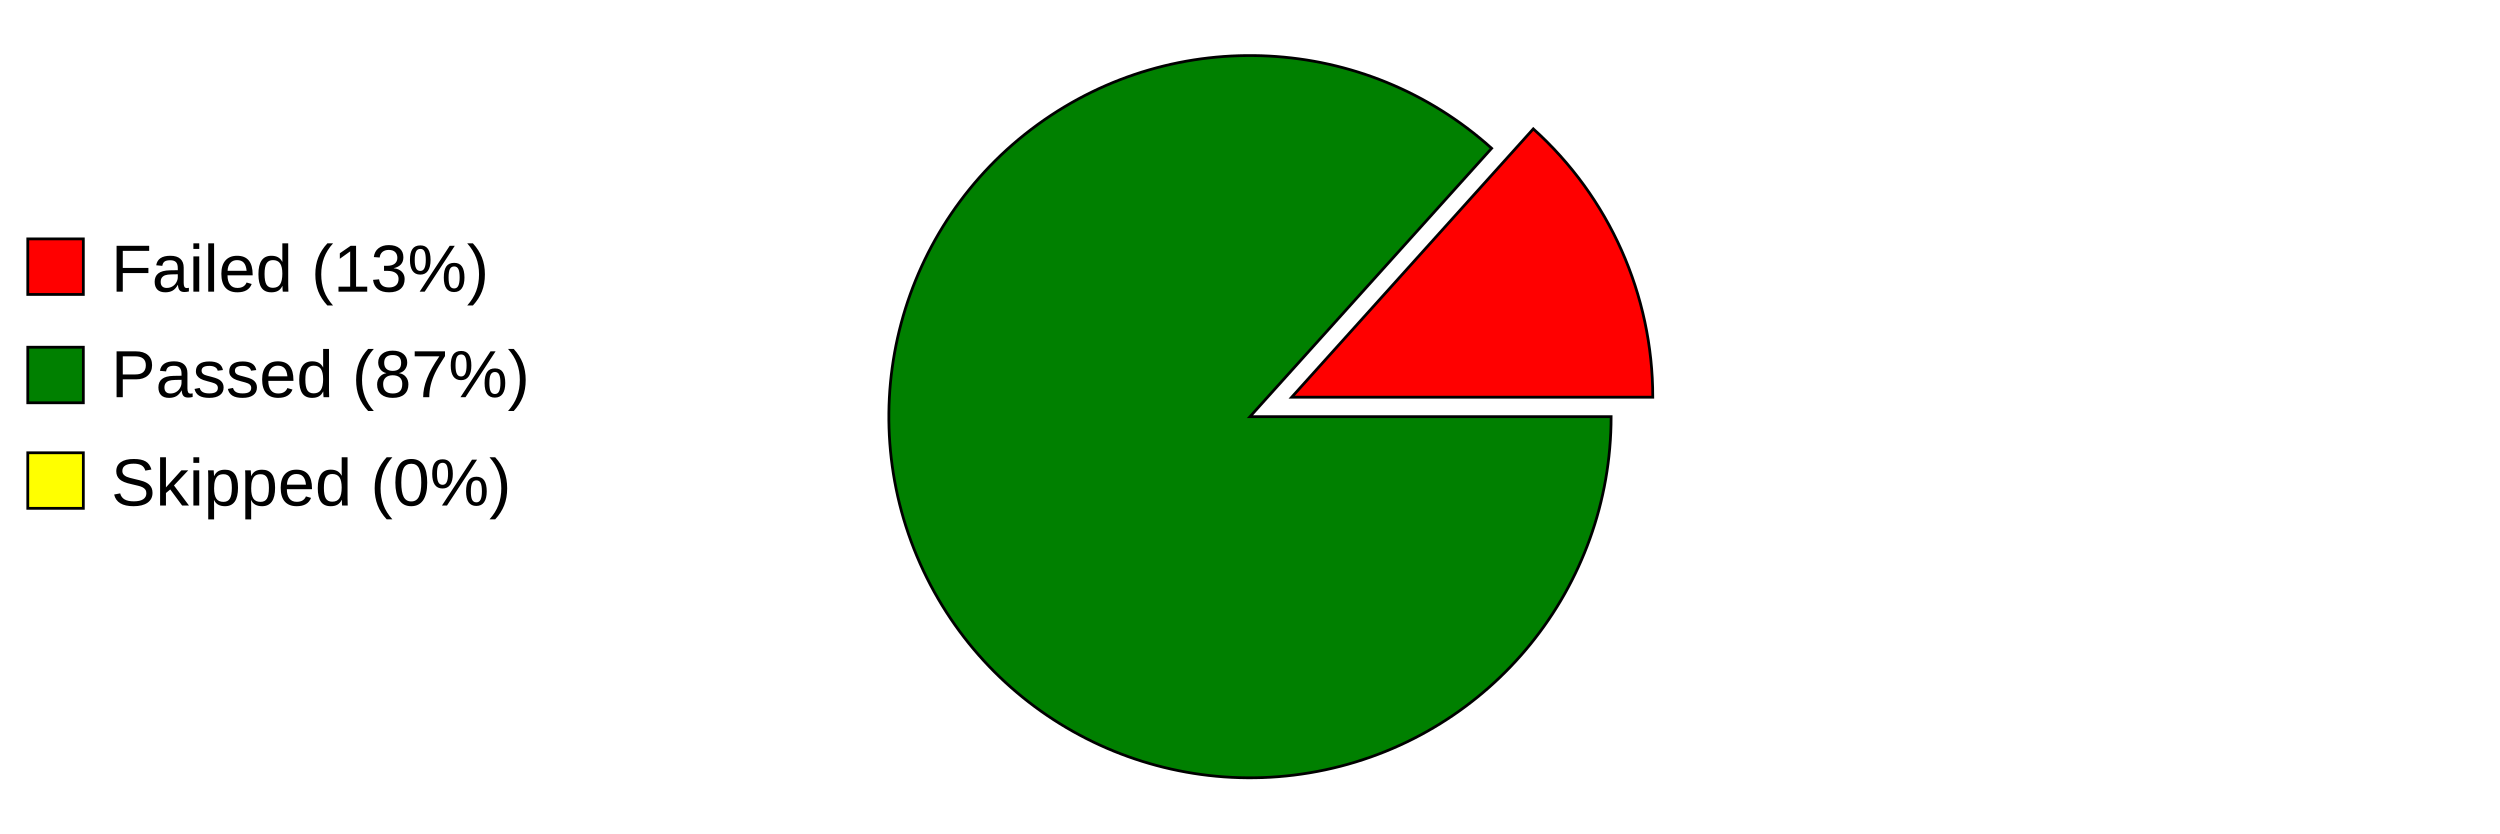
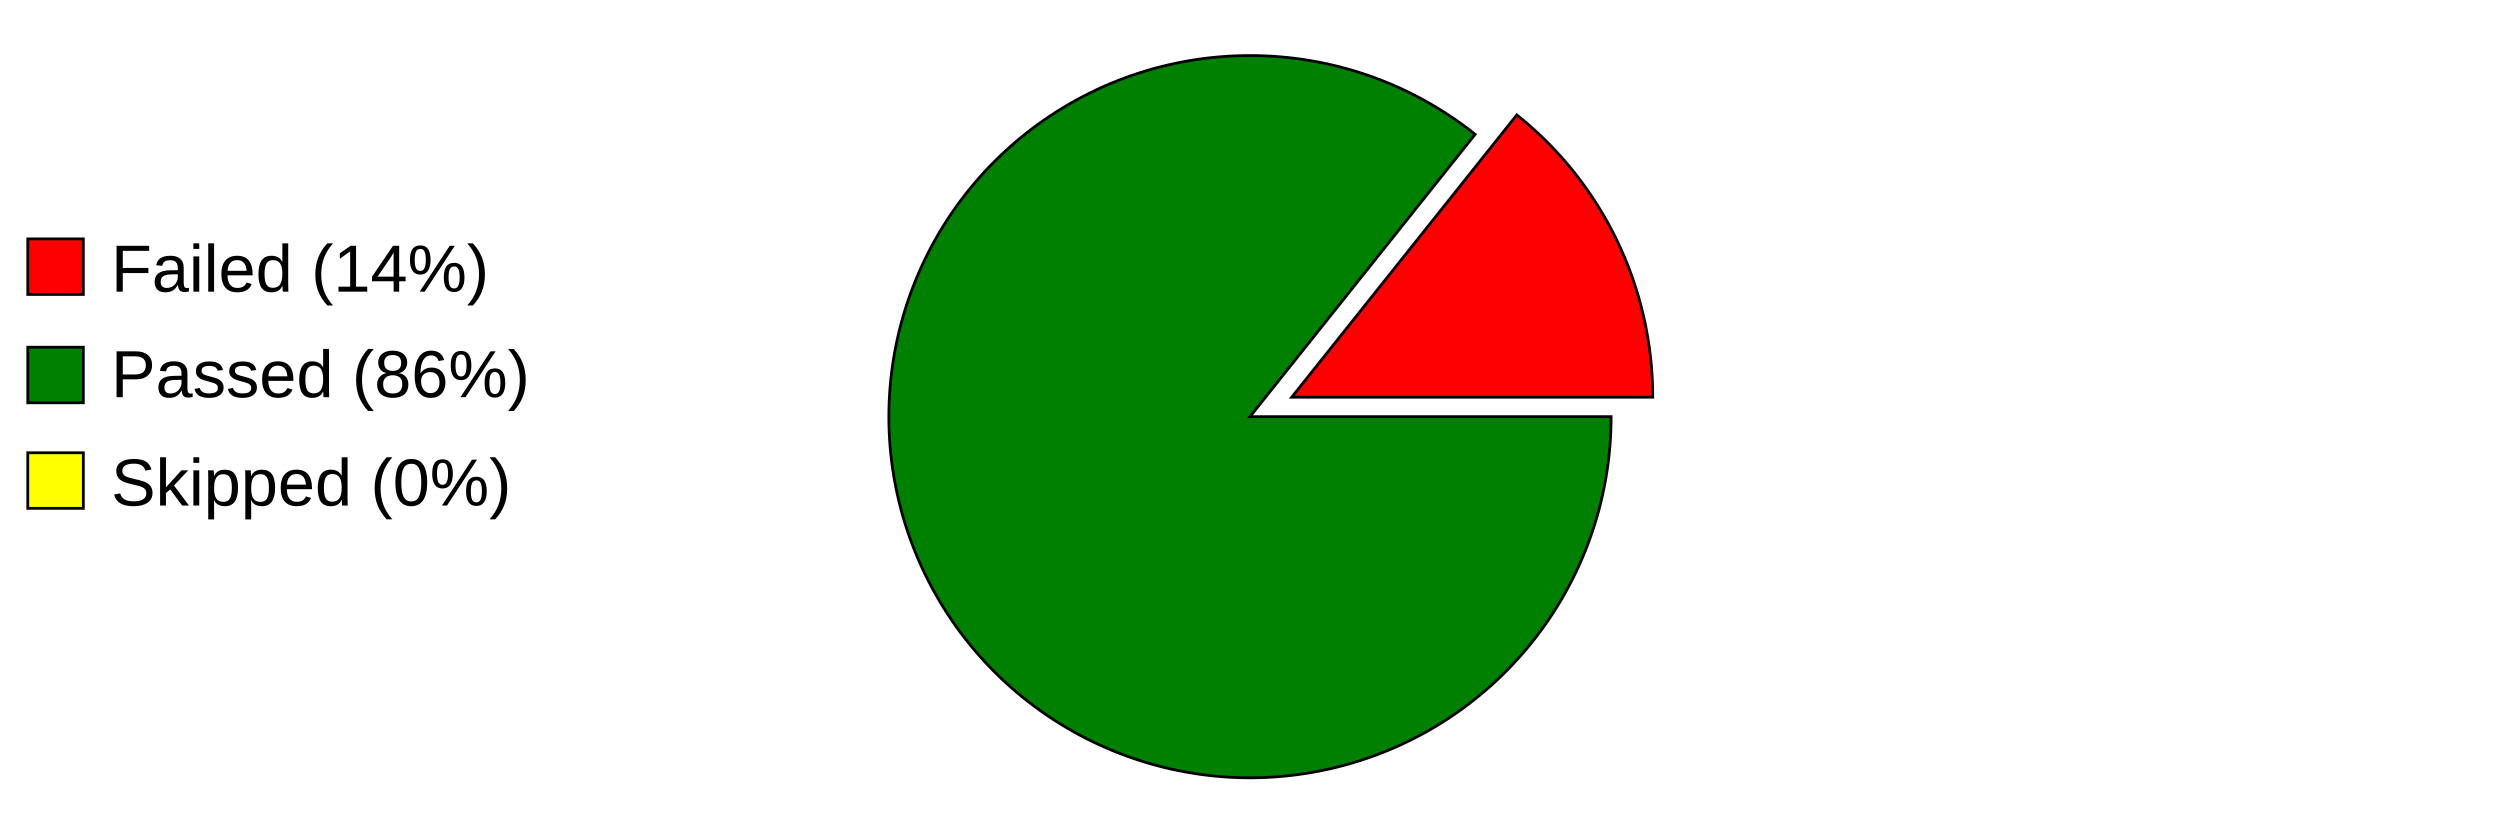
<svg xmlns="http://www.w3.org/2000/svg" preserveAspectRatio="xMidYMid meet" width="600" height="200" viewBox="0 0 900 300">
  <defs>
    <style type="text/css">
                        
				            .axistitle { font-weight:bold; font-size:24px; font-family:Arial; text-anchor:middle; }
				            .xgrid, .ygrid, .legendtext { font-weight:normal; font-size:24px; font-family:Arial; }
				            .xgrid {text-anchor:middle;}
				            .ygrid {text-anchor:end;}
				            .gridline { stroke:black; stroke-width:1; }
				            .values { fill:black; stroke:none; text-anchor:middle; font-size:12px; font-weight:bold; }
	   		            
                    </style>
  </defs>
  <svg id="graphzone" preserveAspectRatio="xMidYMid meet" x="0" y="0">
    <rect style="fill:red;stroke-width:1;stroke:black;" x="10" y="86" width="20" height="20" />
-     <text class="legendtext" x="40" y="105">Failed (13%)
+     <text class="legendtext" x="40" y="105">Failed (14%)
                    </text>
    <rect style="fill:green;stroke-width:1;stroke:black;" x="10" y="125" width="20" height="20" />
-     <text class="legendtext" x="40" y="143">Passed (87%)
+     <text class="legendtext" x="40" y="143">Passed (86%)
                    </text>
    <rect style="fill:yellow;stroke-width:1;stroke:black;" x="10" y="163" width="20" height="20" />
    <text class="legendtext" x="40" y="182">Skipped (0%)
                    </text>
    <g style="stroke:black;stroke-width:1" transform="translate(450,150)">
      <g style="fill:red" transform="rotate(-0) translate(15, -7)">
-         <path d="M 0 0 h 130 A 130,130 0,0,0 86.987,-96.609 z" />
+         <path d="M 0 0 h 130 A 130,130 0,0,0 81.054,-101.638 z" />
      </g>
-       <g style="fill:green" transform="rotate(-48)">
-         <path d="M 0 0 h 130 A 130,130 0,1,0 86.987,96.609 z" />
+       <g style="fill:green" transform="rotate(-51.42857)">
+         <path d="M 0 0 h 130 A 130,130 0,1,0 81.054,101.638 z" />
      </g>
    </g>
  </svg>
</svg>
